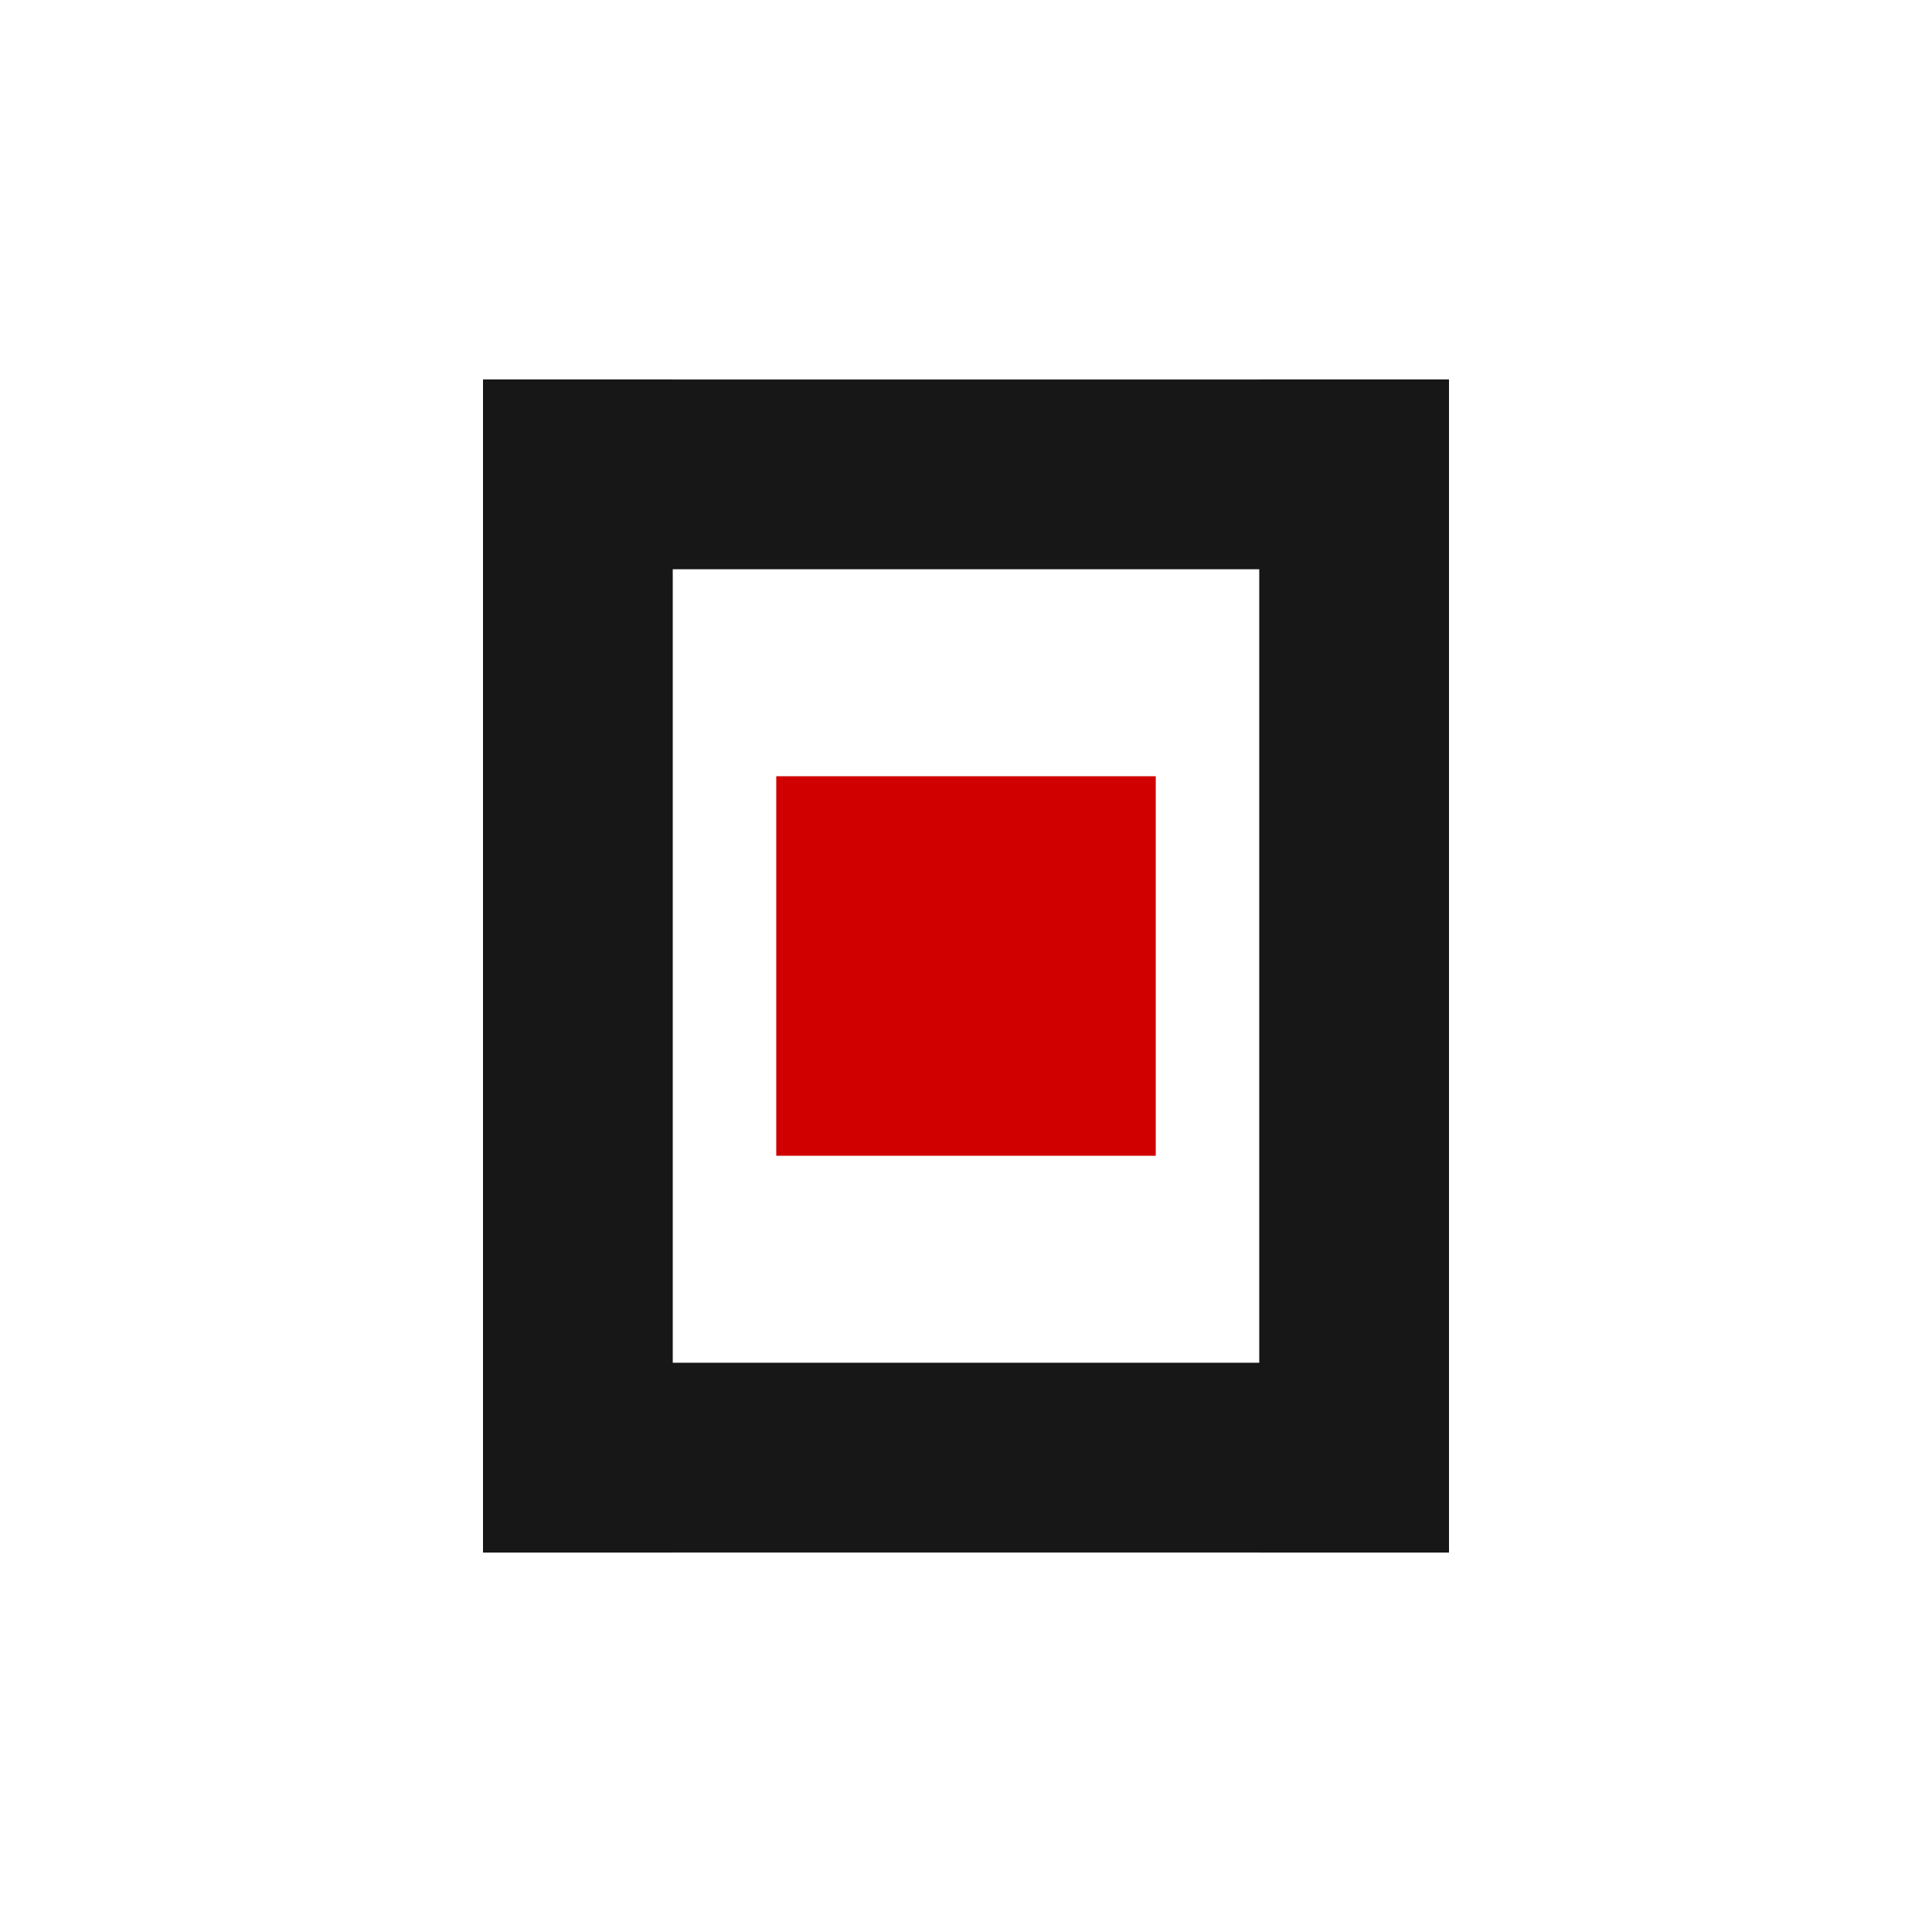
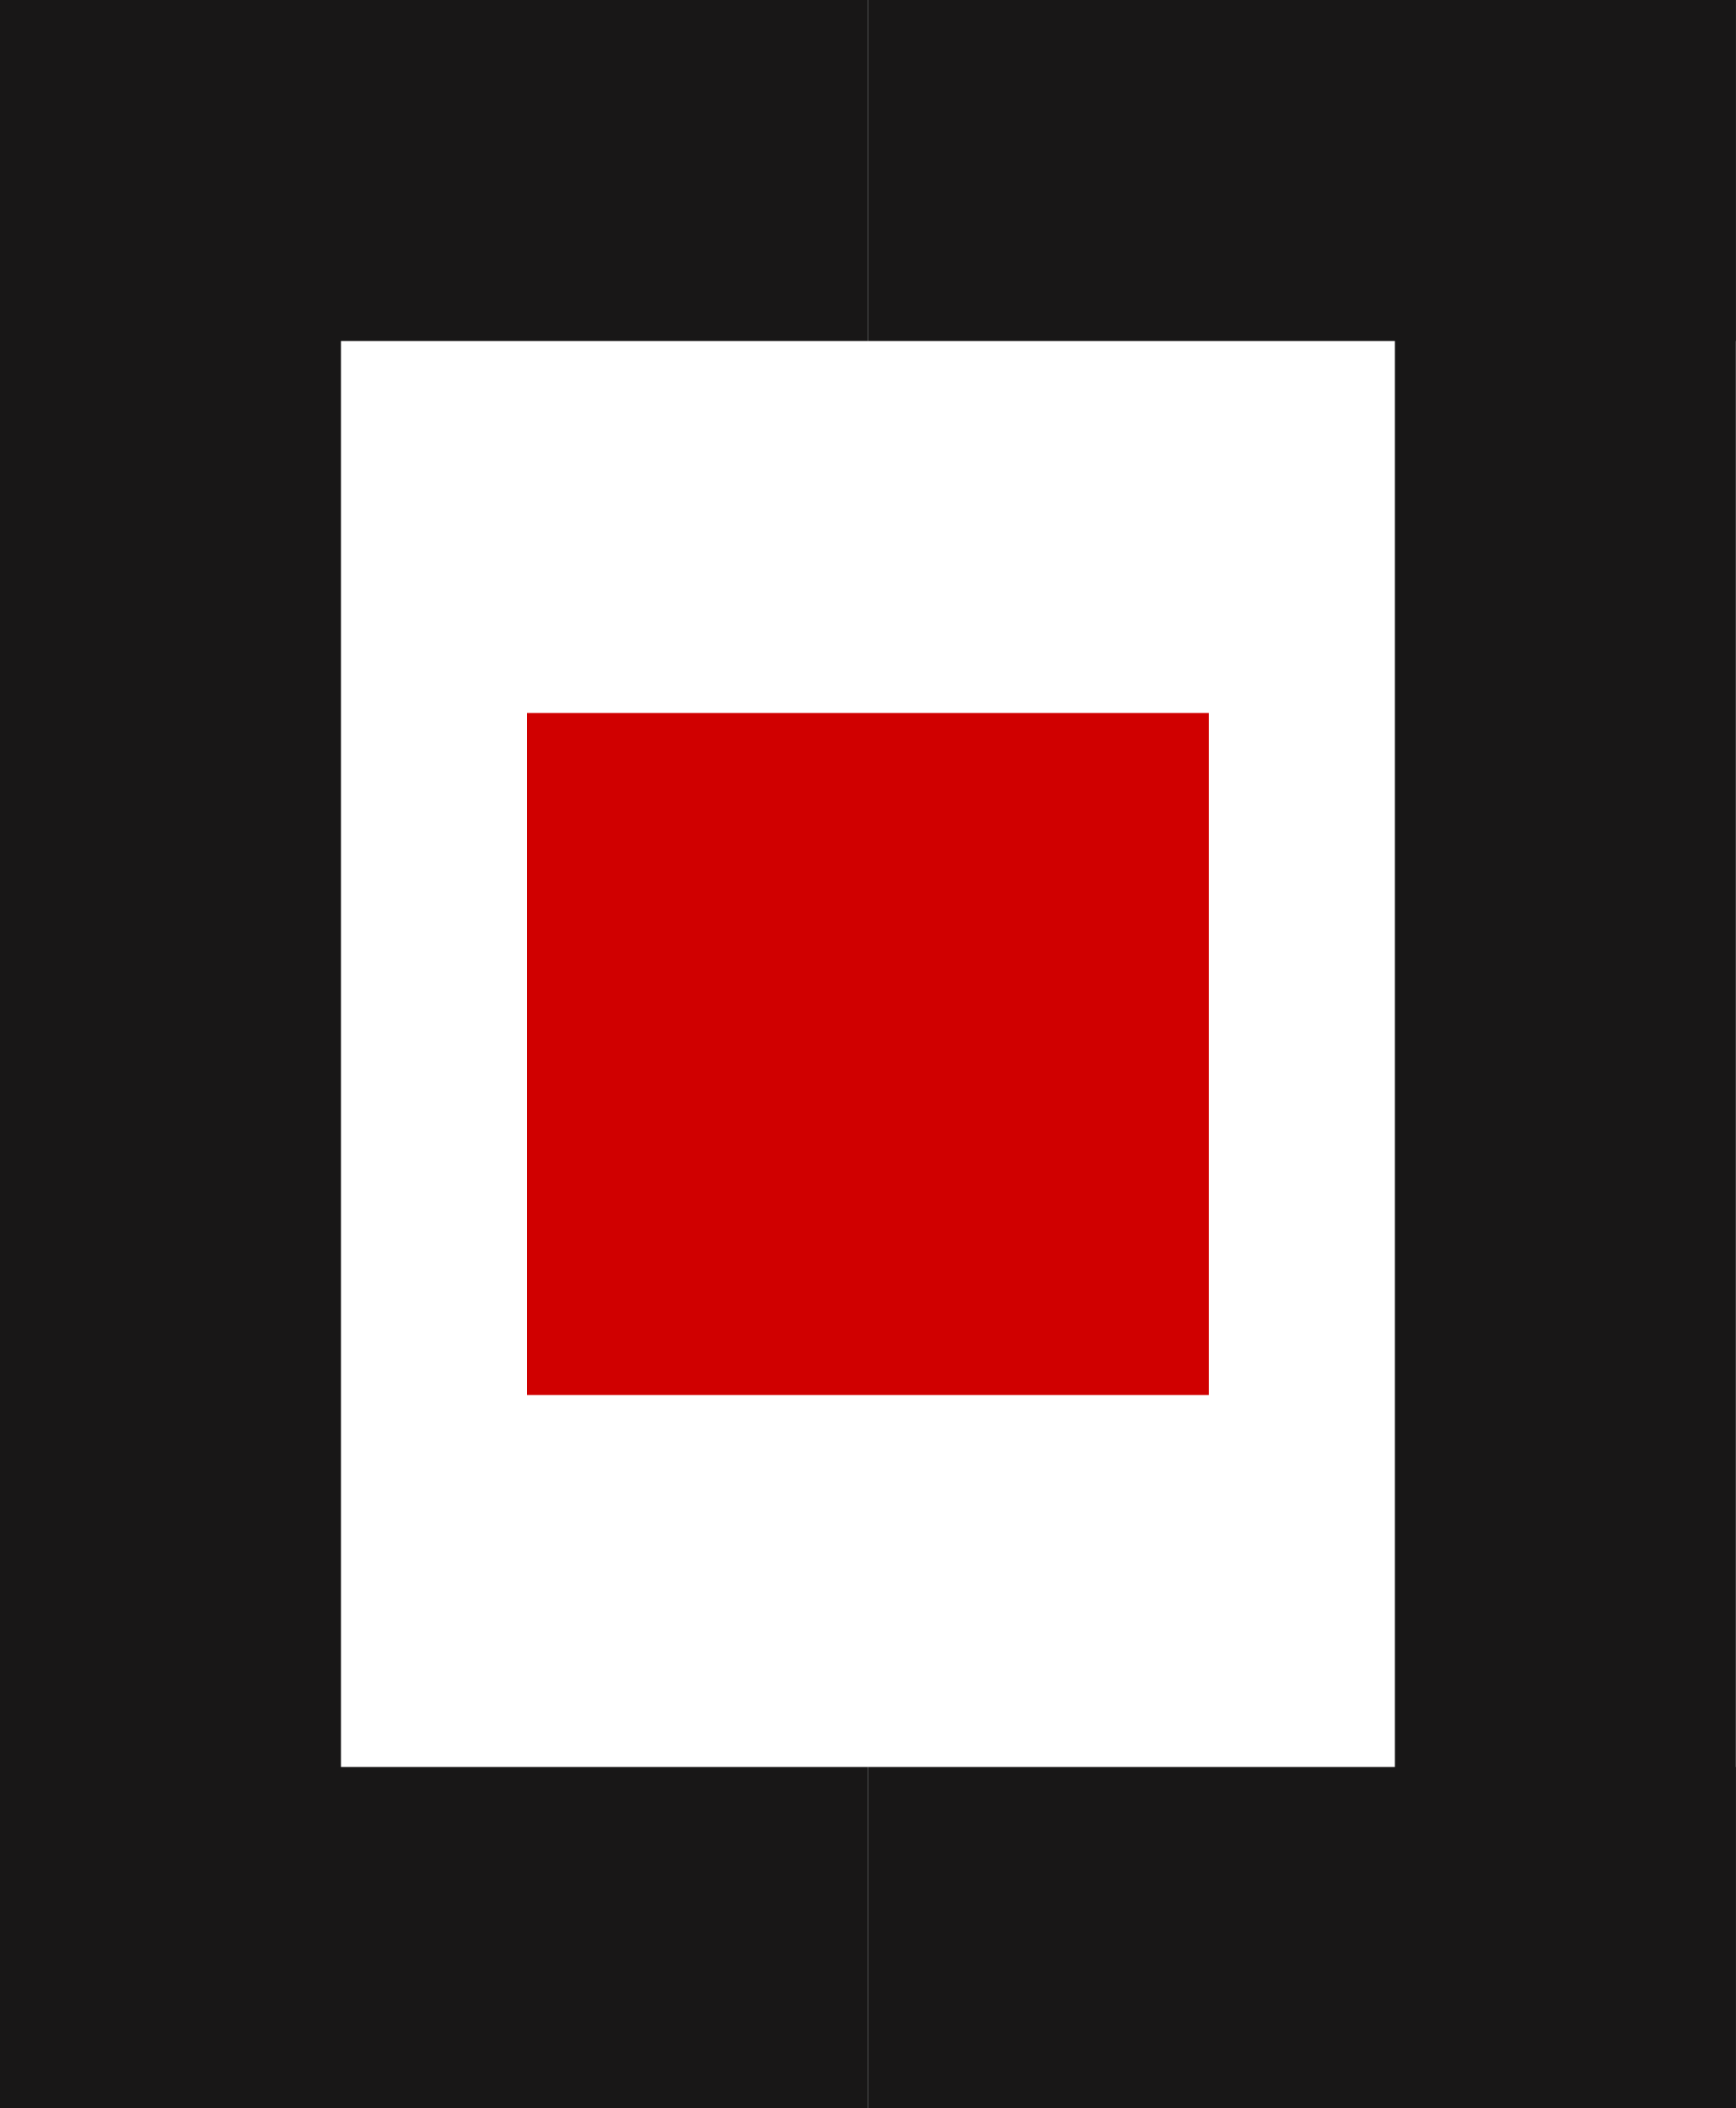
- <svg xmlns="http://www.w3.org/2000/svg" width="112" height="112" viewBox="0 0 112 112" role="img" aria-label="Auditron mark">
+ <svg xmlns="http://www.w3.org/2000/svg" width="56" height="68" viewBox="28 22 56 68" role="img" aria-label="Auditron mark">
  <rect x="28" y="22" width="11" height="68" fill="#181717" />
  <rect x="28" y="22" width="28" height="11" fill="#181717" />
  <rect x="28" y="79" width="28" height="11" fill="#181717" />
  <rect x="73" y="22" width="11" height="68" fill="#181717" />
  <rect x="56" y="22" width="28" height="11" fill="#181717" />
  <rect x="56" y="79" width="28" height="11" fill="#181717" />
  <rect x="45" y="45" width="22" height="22" fill="#D00000" />
</svg>
